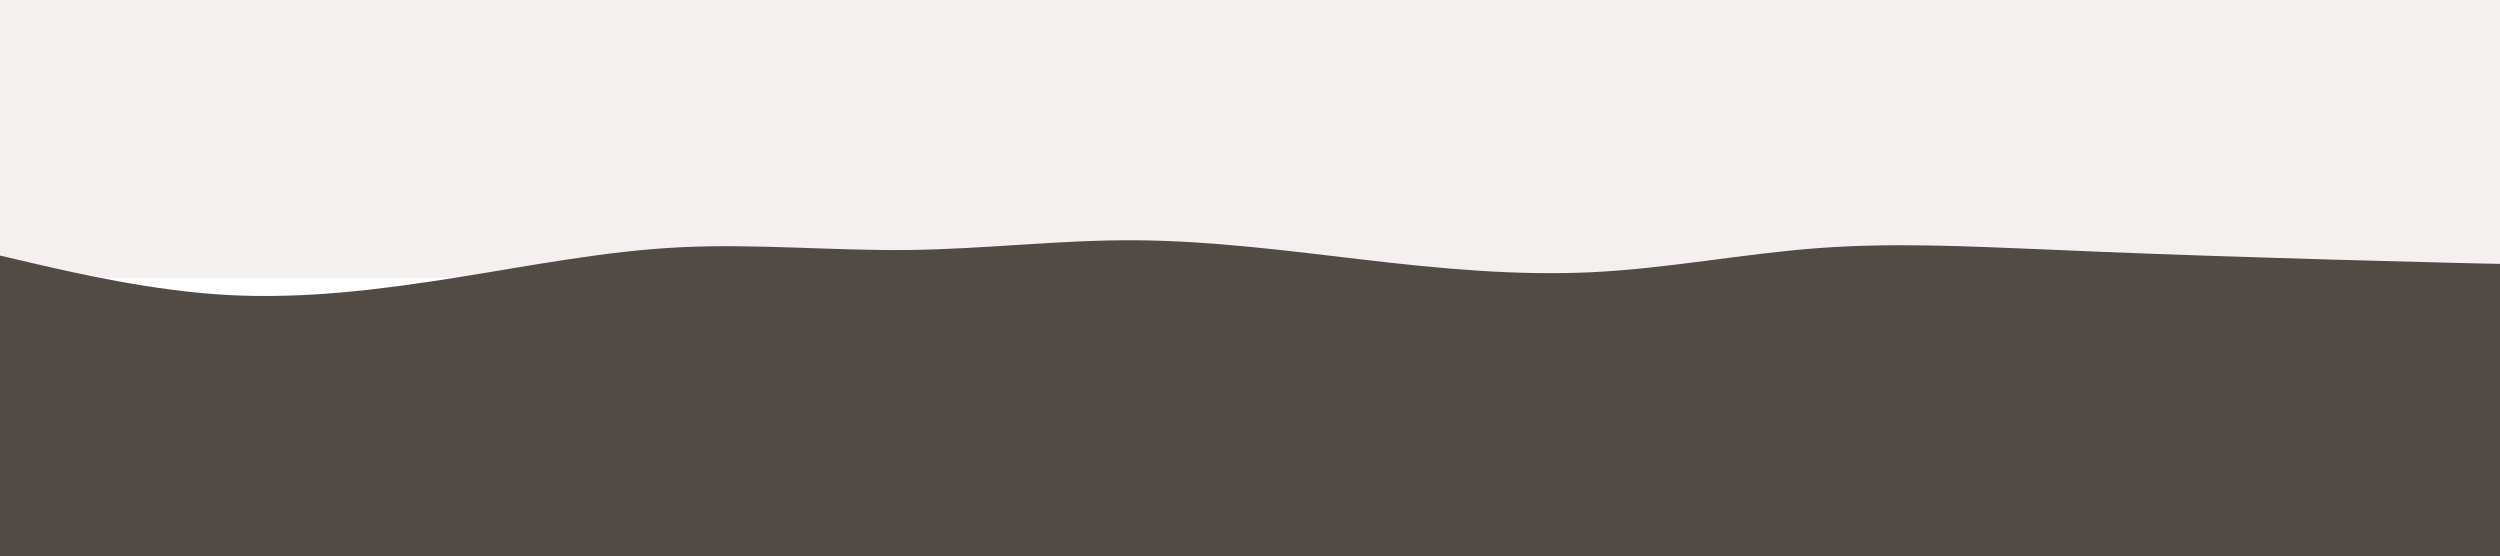
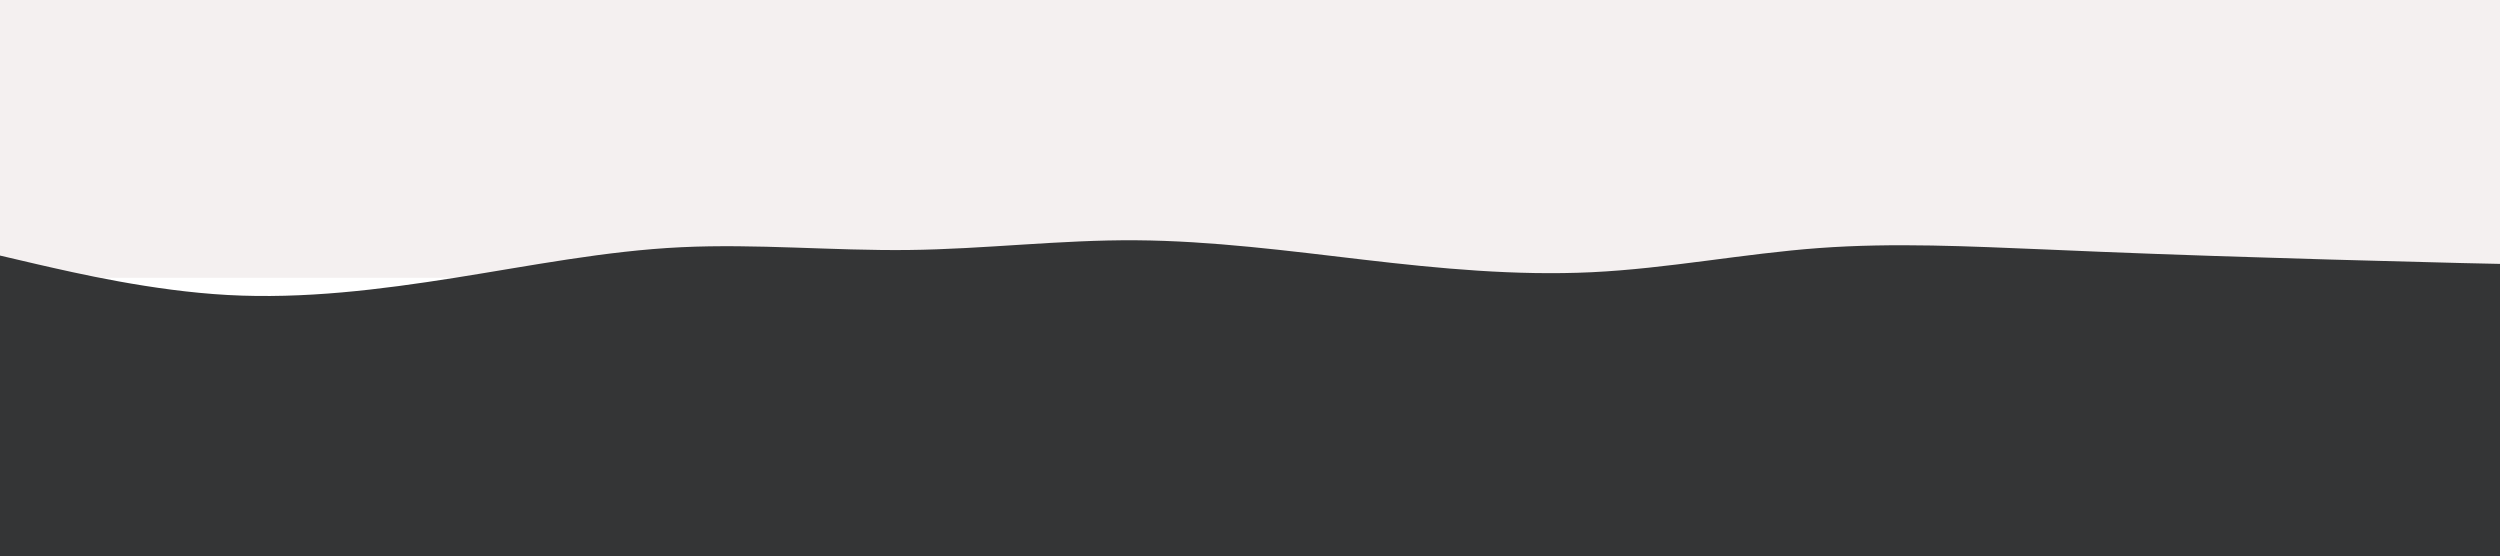
<svg xmlns="http://www.w3.org/2000/svg" id="visual" viewBox="0 0 900 200" width="900" height="200" version="1.1">
  <rect x="0" y="0" width="900" height="100" fill="#f4f0f0" />
-   <path d="M0 92L13.7 95.2C27.3 98.3 54.7 104.7 82 106.2C109.3 107.7 136.7 104.3 163.8 100C191 95.7 218 90.3 245.2 89C272.3 87.7 299.7 90.3 327 90C354.3 89.7 381.7 86.3 409 86.5C436.3 86.7 463.7 90.3 491 93.5C518.3 96.7 545.7 99.3 573 98C600.3 96.7 627.7 91.3 654.8 89.3C682 87.3 709 88.7 736.2 89.8C763.3 91 790.7 92 818 92.8C845.3 93.7 872.7 94.3 886.3 94.7L900 95L900 201L886.3 201C872.7 201 845.3 201 818 201C790.7 201 763.3 201 736.2 201C709 201 682 201 654.8 201C627.7 201 600.3 201 573 201C545.7 201 518.3 201 491 201C463.7 201 436.3 201 409 201C381.7 201 354.3 201 327 201C299.7 201 272.3 201 245.2 201C218 201 191 201 163.8 201C136.7 201 109.3 201 82 201C54.7 201 27.3 201 13.7 201L0 201Z" fill="#524a45" stroke-linecap="round" stroke-linejoin="miter" />
+   <path d="M0 92L13.7 95.2C27.3 98.3 54.7 104.7 82 106.2C109.3 107.7 136.7 104.3 163.8 100C191 95.7 218 90.3 245.2 89C272.3 87.7 299.7 90.3 327 90C354.3 89.7 381.7 86.3 409 86.5C436.3 86.7 463.7 90.3 491 93.5C518.3 96.7 545.7 99.3 573 98C600.3 96.7 627.7 91.3 654.8 89.3C682 87.3 709 88.7 736.2 89.8C763.3 91 790.7 92 818 92.8C845.3 93.7 872.7 94.3 886.3 94.7L900 95L900 201L886.3 201C872.7 201 845.3 201 818 201C790.7 201 763.3 201 736.2 201C709 201 682 201 654.8 201C627.7 201 600.3 201 573 201C545.7 201 518.3 201 491 201C463.7 201 436.3 201 409 201C381.7 201 354.3 201 327 201C299.7 201 272.3 201 245.2 201C218 201 191 201 163.8 201C136.7 201 109.3 201 82 201C54.7 201 27.3 201 13.7 201L0 201Z" fill="#343536" stroke-linecap="round" stroke-linejoin="miter" />
</svg>
